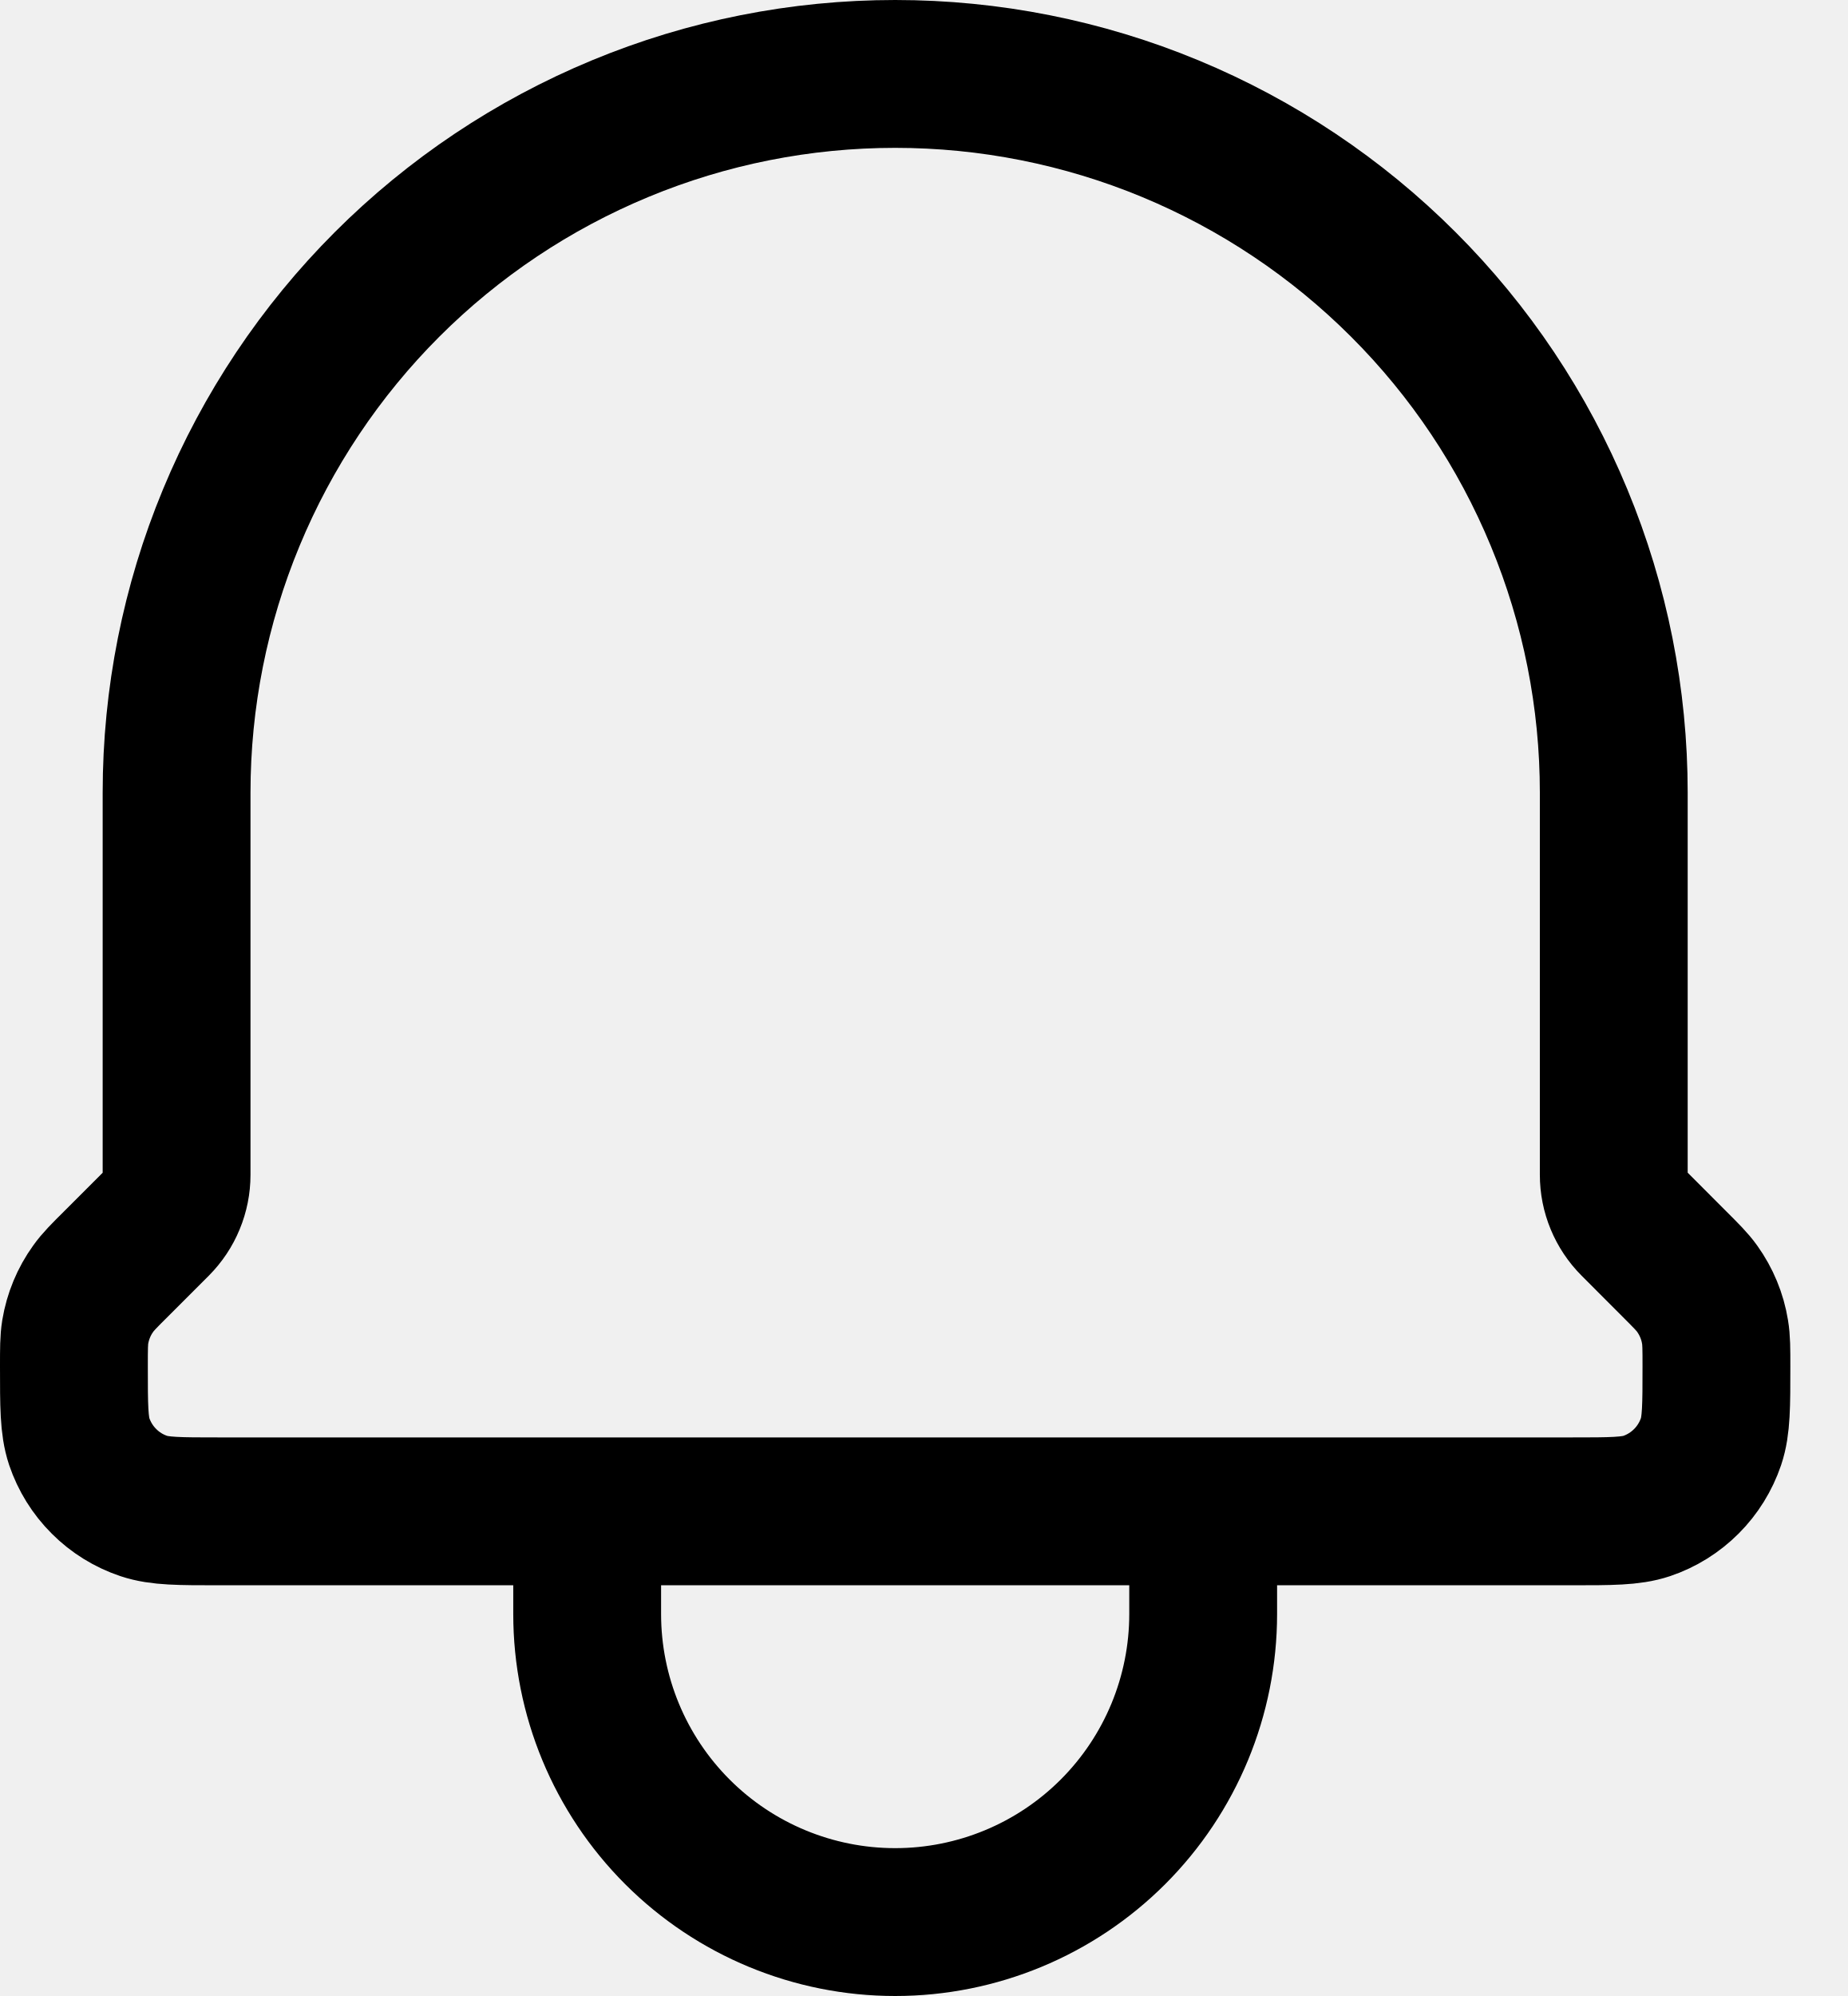
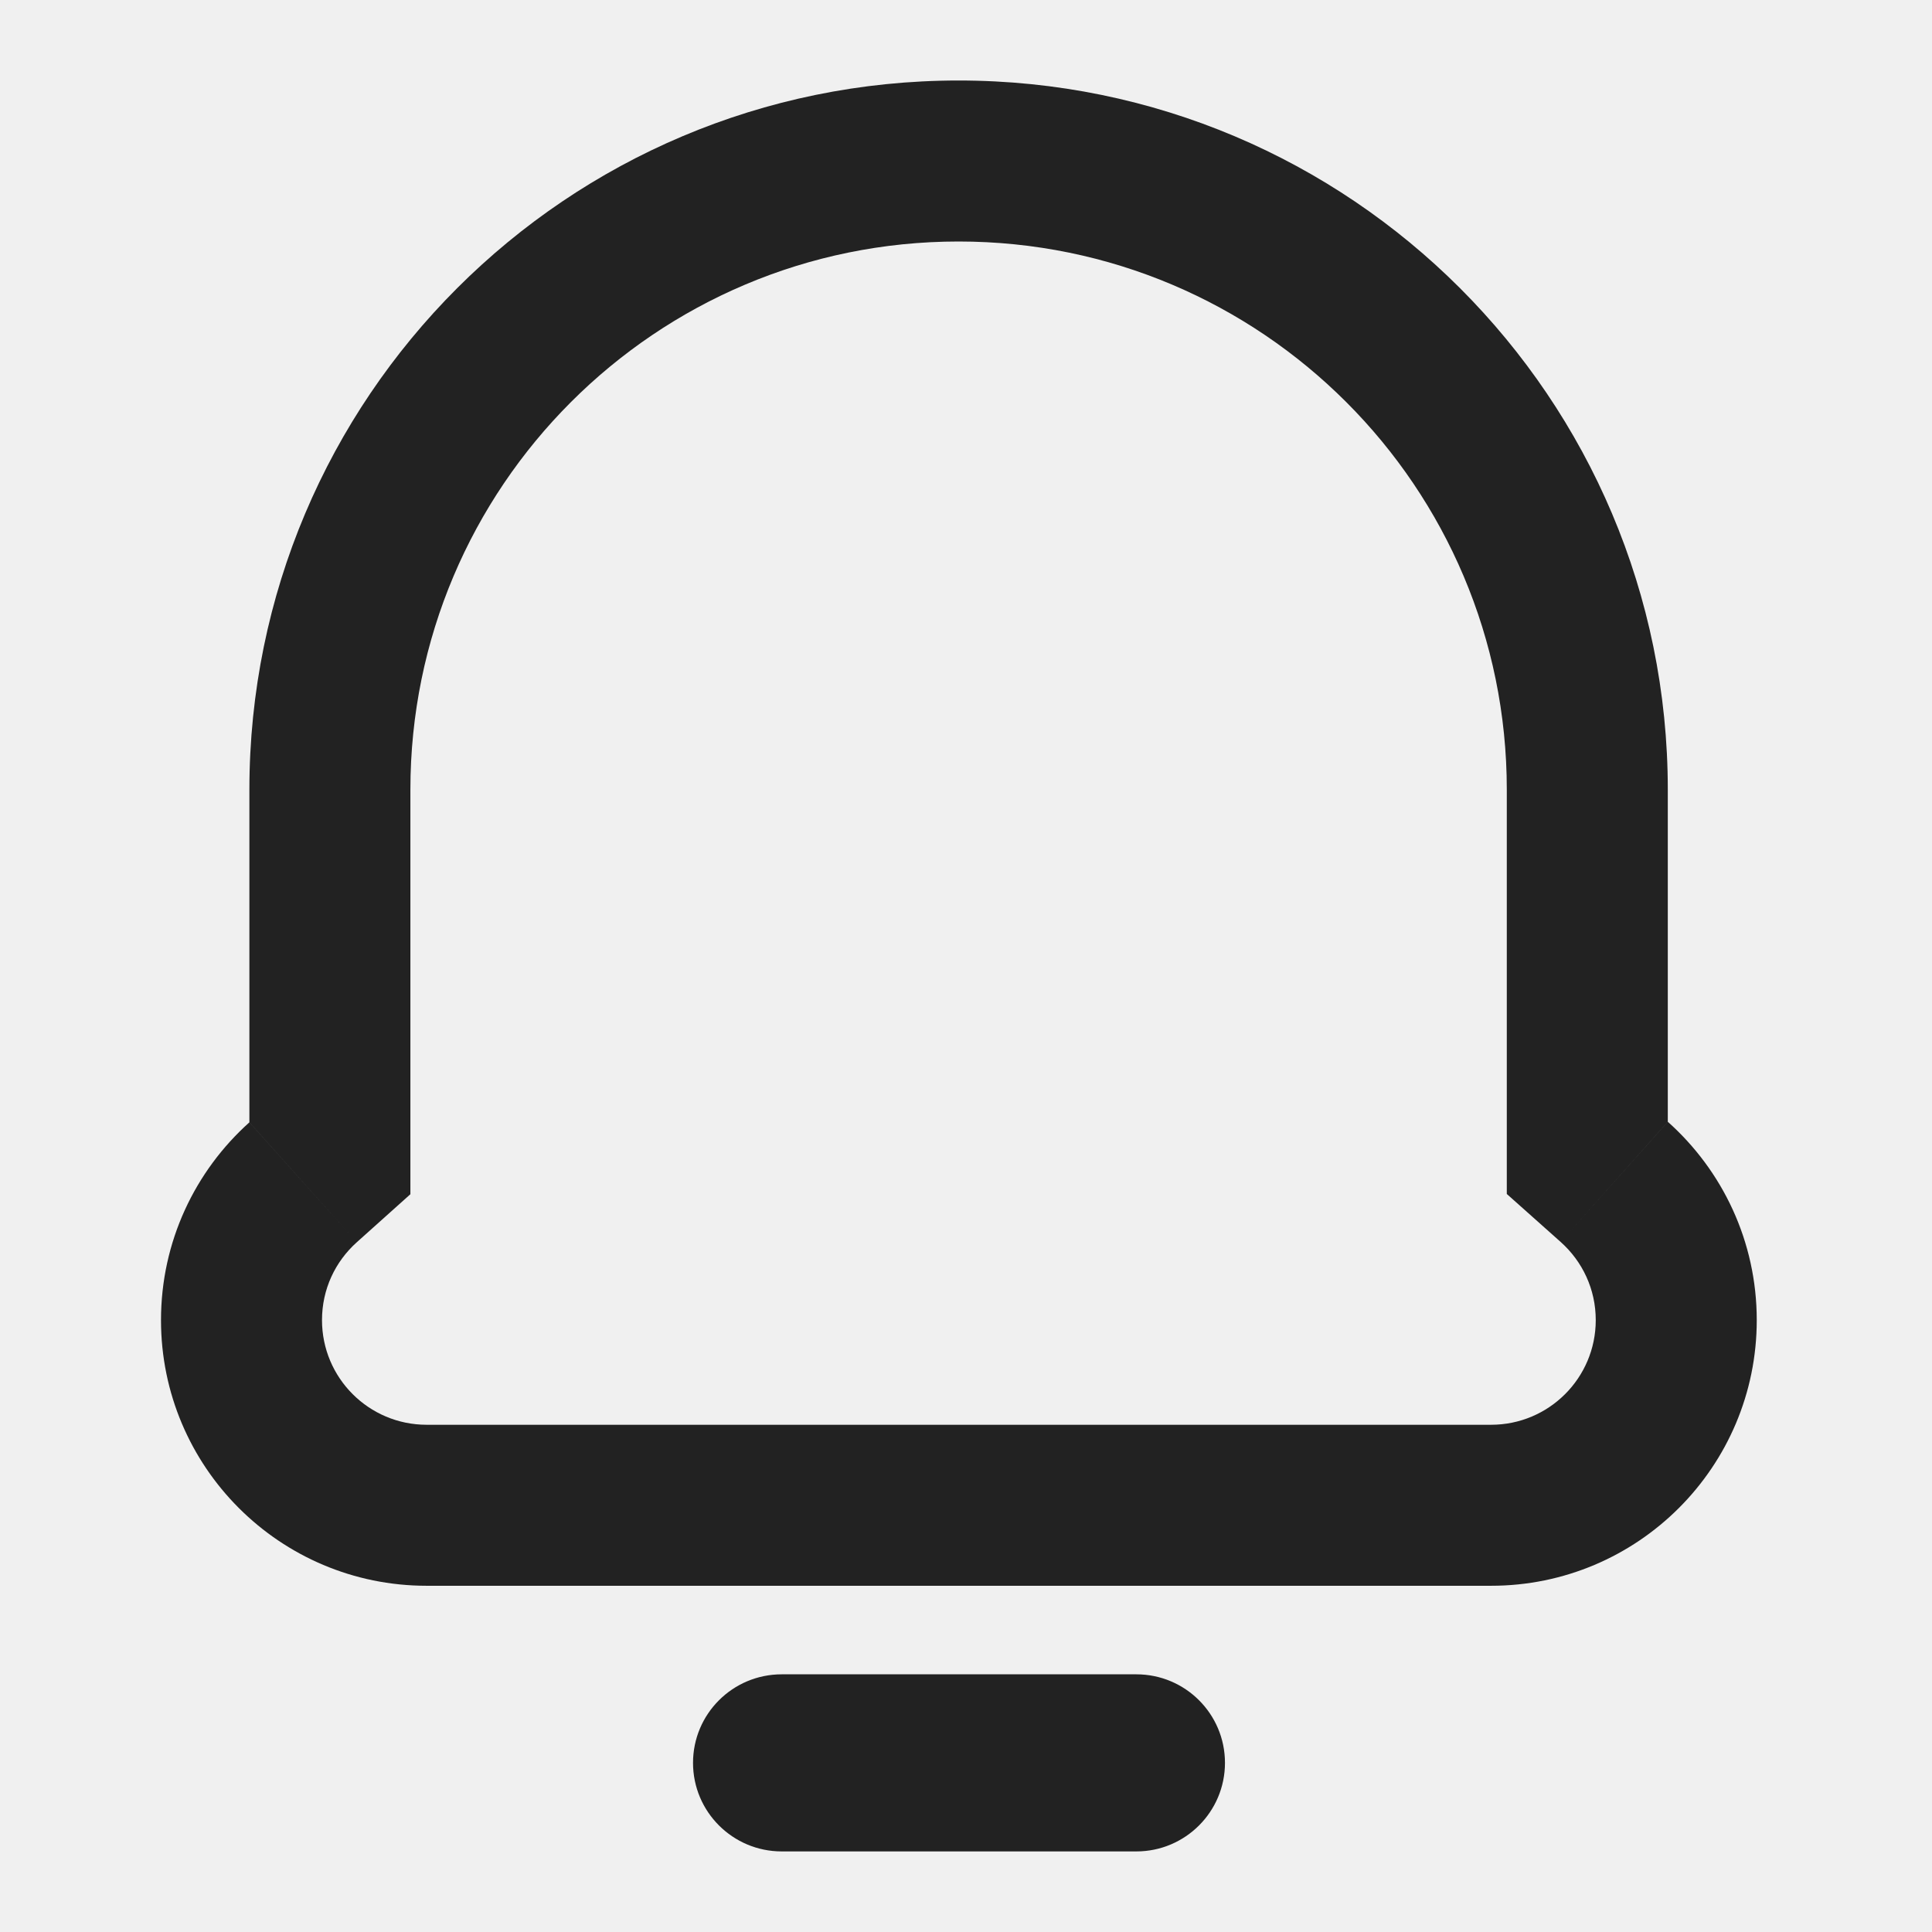
- <svg xmlns="http://www.w3.org/2000/svg" width="25" height="27" viewBox="0 0 25 27" fill="none">
-   <path d="M16.278 20.444V21.833C16.278 22.938 15.839 23.998 15.057 24.78C14.276 25.561 13.216 26 12.111 26C11.006 26 9.946 25.561 9.165 24.78C8.383 23.998 7.944 22.938 7.944 21.833V20.444M16.278 20.444H7.944M16.278 20.444H21.264C21.796 20.444 22.062 20.444 22.278 20.372C22.48 20.304 22.664 20.189 22.815 20.038C22.966 19.887 23.08 19.703 23.149 19.5C23.222 19.283 23.222 19.017 23.222 18.481C23.222 18.246 23.222 18.129 23.203 18.017C23.169 17.806 23.086 17.607 22.962 17.433C22.896 17.34 22.812 17.257 22.647 17.092L22.106 16.55C22.019 16.463 21.951 16.361 21.904 16.248C21.857 16.135 21.833 16.014 21.833 15.892V10.722C21.833 9.445 21.582 8.181 21.093 7.002C20.605 5.822 19.889 4.75 18.986 3.848C18.083 2.945 17.011 2.229 15.832 1.74C14.652 1.251 13.388 1 12.111 1C10.834 1 9.57 1.251 8.391 1.74C7.211 2.229 6.139 2.945 5.236 3.848C4.334 4.75 3.618 5.822 3.129 7.002C2.64 8.181 2.389 9.445 2.389 10.722V15.892C2.389 16.014 2.365 16.135 2.318 16.248C2.272 16.361 2.203 16.463 2.117 16.55L1.575 17.092C1.408 17.258 1.326 17.34 1.261 17.432C1.136 17.605 1.053 17.806 1.018 18.017C1 18.128 1 18.246 1 18.481C1 19.017 1 19.283 1.072 19.5C1.141 19.703 1.255 19.887 1.407 20.038C1.558 20.19 1.743 20.304 1.946 20.372C2.161 20.444 2.426 20.444 2.958 20.444H7.944" stroke="black" stroke-width="2" stroke-linecap="round" stroke-linejoin="round" />
+ <svg xmlns="http://www.w3.org/2000/svg" width="24" height="24" viewBox="0 0 24 24" fill="none">
+   <path d="M8.609 21.899C8.609 21.291 9.102 20.799 9.711 20.799H14.116C14.724 20.799 15.217 21.291 15.217 21.899V21.899C15.217 22.506 14.724 22.999 14.116 22.999H9.711C9.102 22.999 8.609 22.506 8.609 21.899V21.899Z" fill="#222222" />
+   <mask id="path-2-inside-1_1_11" fill="white">
+     <path fill-rule="evenodd" clip-rule="evenodd" d="M11.908 1C7.042 1 3.098 4.944 3.098 9.81V13.942C2.424 14.546 2 15.423 2 16.399C2 18.222 3.477 19.699 5.3 19.699H18.523C20.345 19.699 21.823 18.222 21.823 16.399C21.823 15.42 21.396 14.54 20.718 13.935V9.81C20.718 4.944 16.773 1 11.908 1Z" />
+   </mask>
+   <path d="M3.098 13.942L4.433 15.431L5.098 14.835V13.942H3.098ZM20.718 13.935H18.718V14.832L19.387 15.428L20.718 13.935ZM5.098 9.81C5.098 6.049 8.147 3 11.908 3V-1C5.938 -1 1.098 3.84 1.098 9.81H5.098ZM5.098 13.942V9.81H1.098V13.942H5.098ZM4 16.399C4 16.015 4.164 15.672 4.433 15.431L1.762 12.453C0.684 13.42 0 14.831 0 16.399H4ZM5.3 17.699C4.582 17.699 4 17.117 4 16.399H0C0 19.326 2.373 21.699 5.3 21.699V17.699ZM18.523 17.699H5.3V21.699H18.523V17.699ZM19.823 16.399C19.823 17.117 19.241 17.699 18.523 17.699V21.699C21.45 21.699 23.823 19.326 23.823 16.399H19.823ZM19.387 15.428C19.657 15.669 19.823 16.014 19.823 16.399H23.823C23.823 14.826 23.134 13.41 22.049 12.443L19.387 15.428ZM18.718 9.81V13.935H22.718V9.81H18.718ZM11.908 3C15.669 3 18.718 6.049 18.718 9.81H22.718C22.718 3.84 17.878 -1 11.908 -1V3Z" fill="#222222" mask="url(#path-2-inside-1_1_11)" />
</svg>
